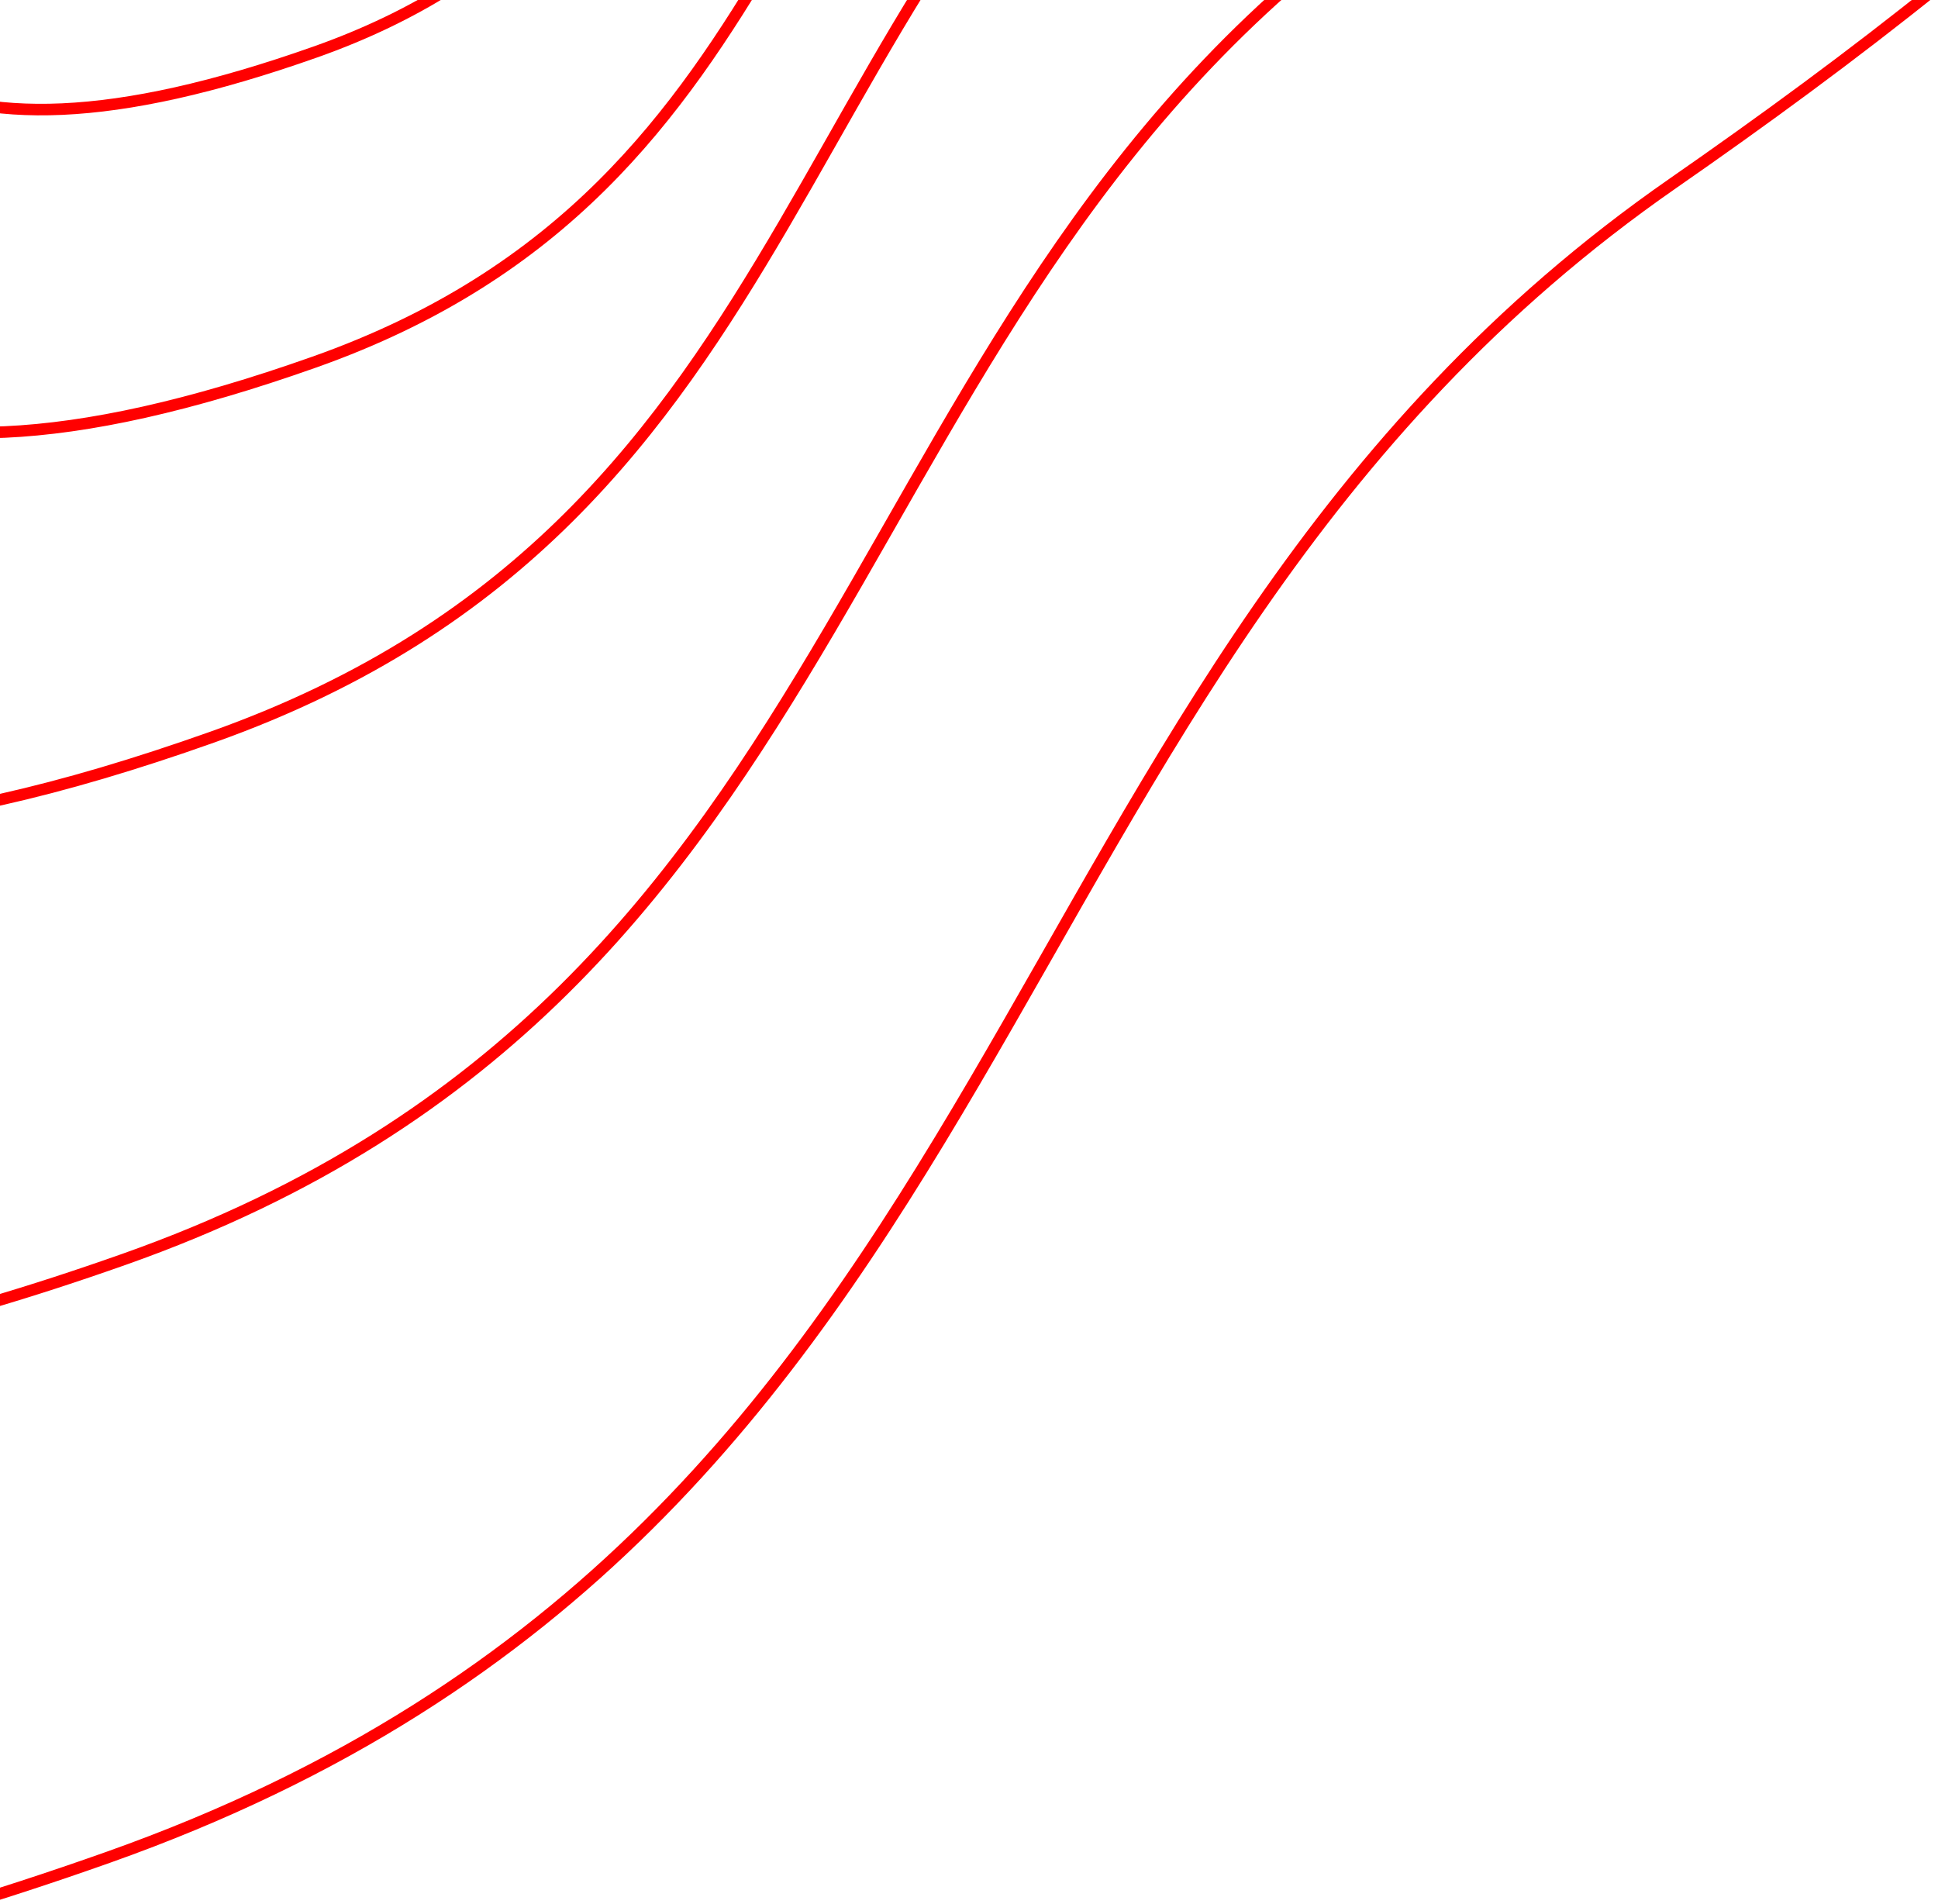
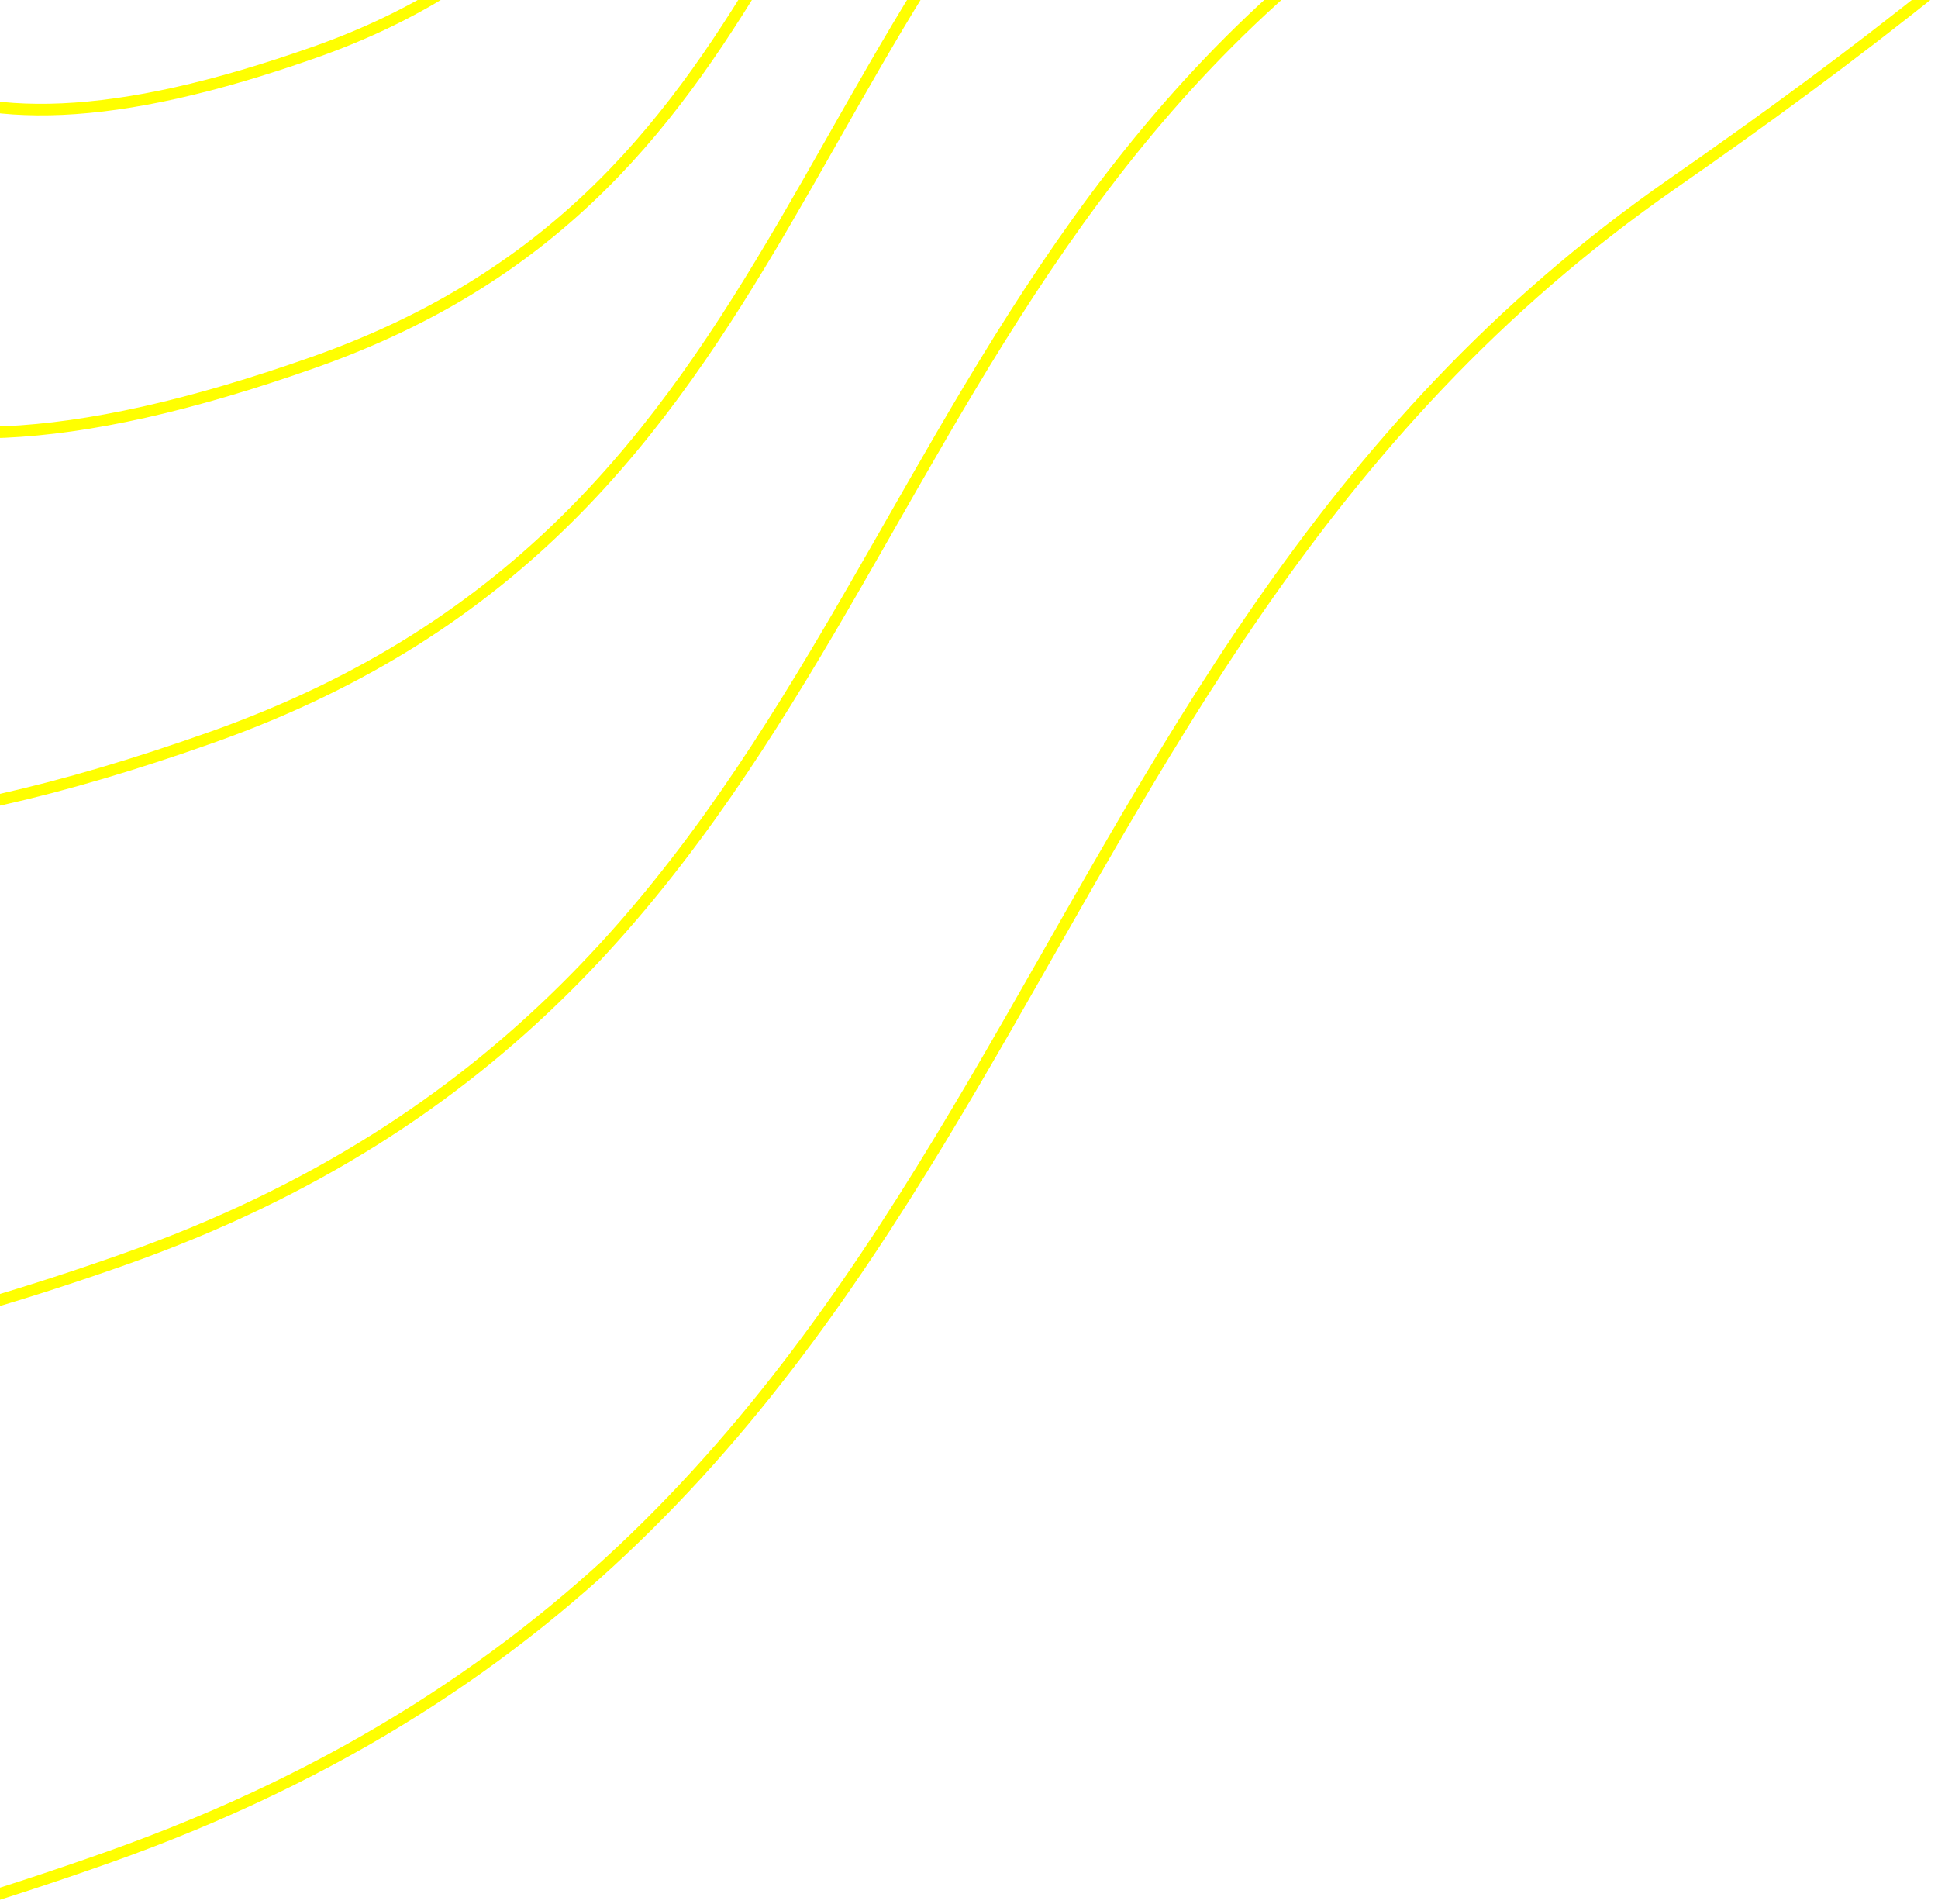
<svg xmlns="http://www.w3.org/2000/svg" width="168" height="165">
-   <g fill="none" fill-rule="evenodd" stroke="#ff0000">
+   <g fill="none" fill-rule="evenodd" stroke="#ffff00">
    <path d="M-20.97-256.987c-52.677-16.501-106.841-44.025-162.294 6.247-55.453 50.272-90.316 94.31-67.803 151.29 22.514 56.979 114.411 21.488 141.113 72.415 26.7 50.926-31.968 97.145-6.674 142.469 25.293 45.324 44.742 74.373 126.027 45.554C90.684 132.17 83.189 58.843 145.002 15.904c61.814-42.94 128.692-107.221 36.912-221.924-91.78-114.702-150.207-34.465-202.884-50.967z" />
    <path d="M-13.955-230.22c-42.902-13.399-87.015-35.746-132.178 5.072-45.163 40.818-73.556 76.574-55.22 122.838 18.335 46.265 93.18 17.449 114.926 58.798 21.747 41.349-26.035 78.877-5.435 115.677 20.6 36.801 36.44 60.387 102.64 36.988 66.201-23.399 60.098-82.937 110.44-117.8 50.343-34.865 104.81-87.059 30.062-180.19C76.532-281.97 28.947-216.823-13.955-230.22z" />
    <path d="M-1.61-212.607c-34.755-10.916-70.492-29.123-107.08 4.132-36.587 33.255-59.59 62.386-44.735 100.078 14.854 37.693 75.487 14.216 93.105 47.903 17.617 33.688-21.092 64.263-4.404 94.245 16.689 29.982 29.52 49.197 83.152 30.134 53.631-19.064 48.686-67.57 89.47-95.974 40.785-28.405 84.91-70.927 24.355-146.803-60.556-75.876-99.106-22.8-133.862-33.715z" />
    <path d="M11.09-190.546c-28.022-8.762-56.835-23.376-86.334 3.317-29.498 26.693-48.044 50.076-36.068 80.33 11.976 30.255 60.862 11.41 75.066 38.451 14.204 27.04-17.005 51.582-3.55 75.647 13.455 24.066 23.8 39.49 67.041 24.188 43.24-15.301 39.253-54.236 72.136-77.035 32.882-22.8 68.458-56.932 19.635-117.836-48.823-60.904-79.904-18.3-107.926-27.062z" />
    <path d="M14.12-176.738c-22.917-7.155-46.481-19.09-70.606 2.71-24.125 21.799-39.292 40.895-29.498 65.602 9.795 24.708 49.775 9.319 61.391 31.402C-12.976-54.941-38.5-34.9-27.496-15.245-16.492 4.408-8.031 17.005 27.332 4.508 62.695-7.988 59.435-39.785 86.327-58.405c26.892-18.62 55.987-46.494 16.058-96.232s-65.348-14.945-88.265-22.1z" />
  </g>
</svg>
